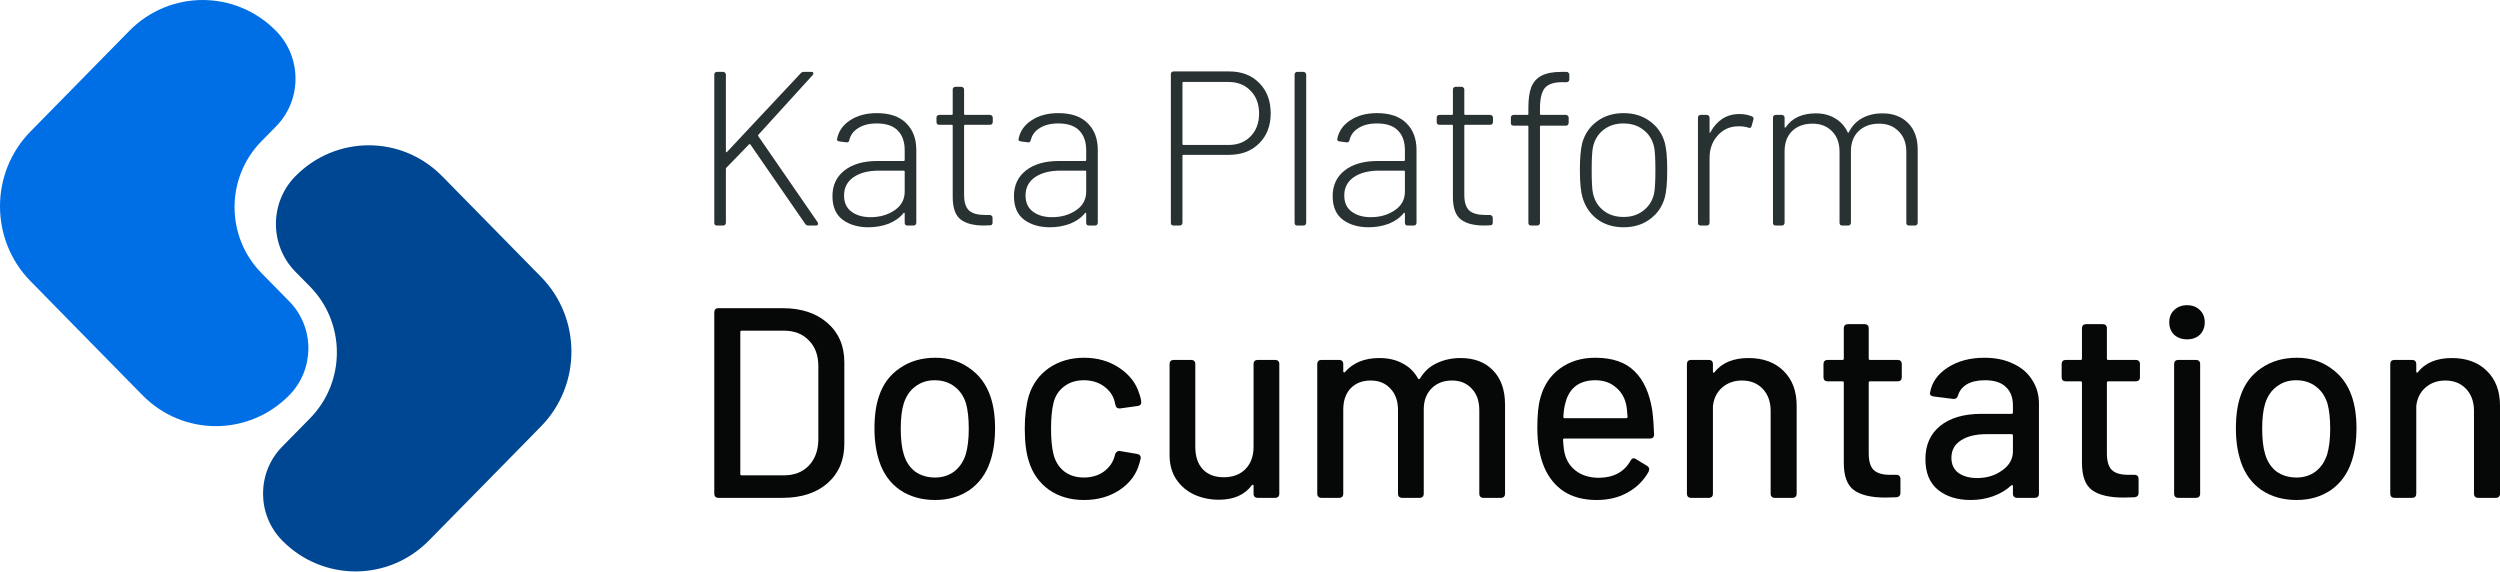
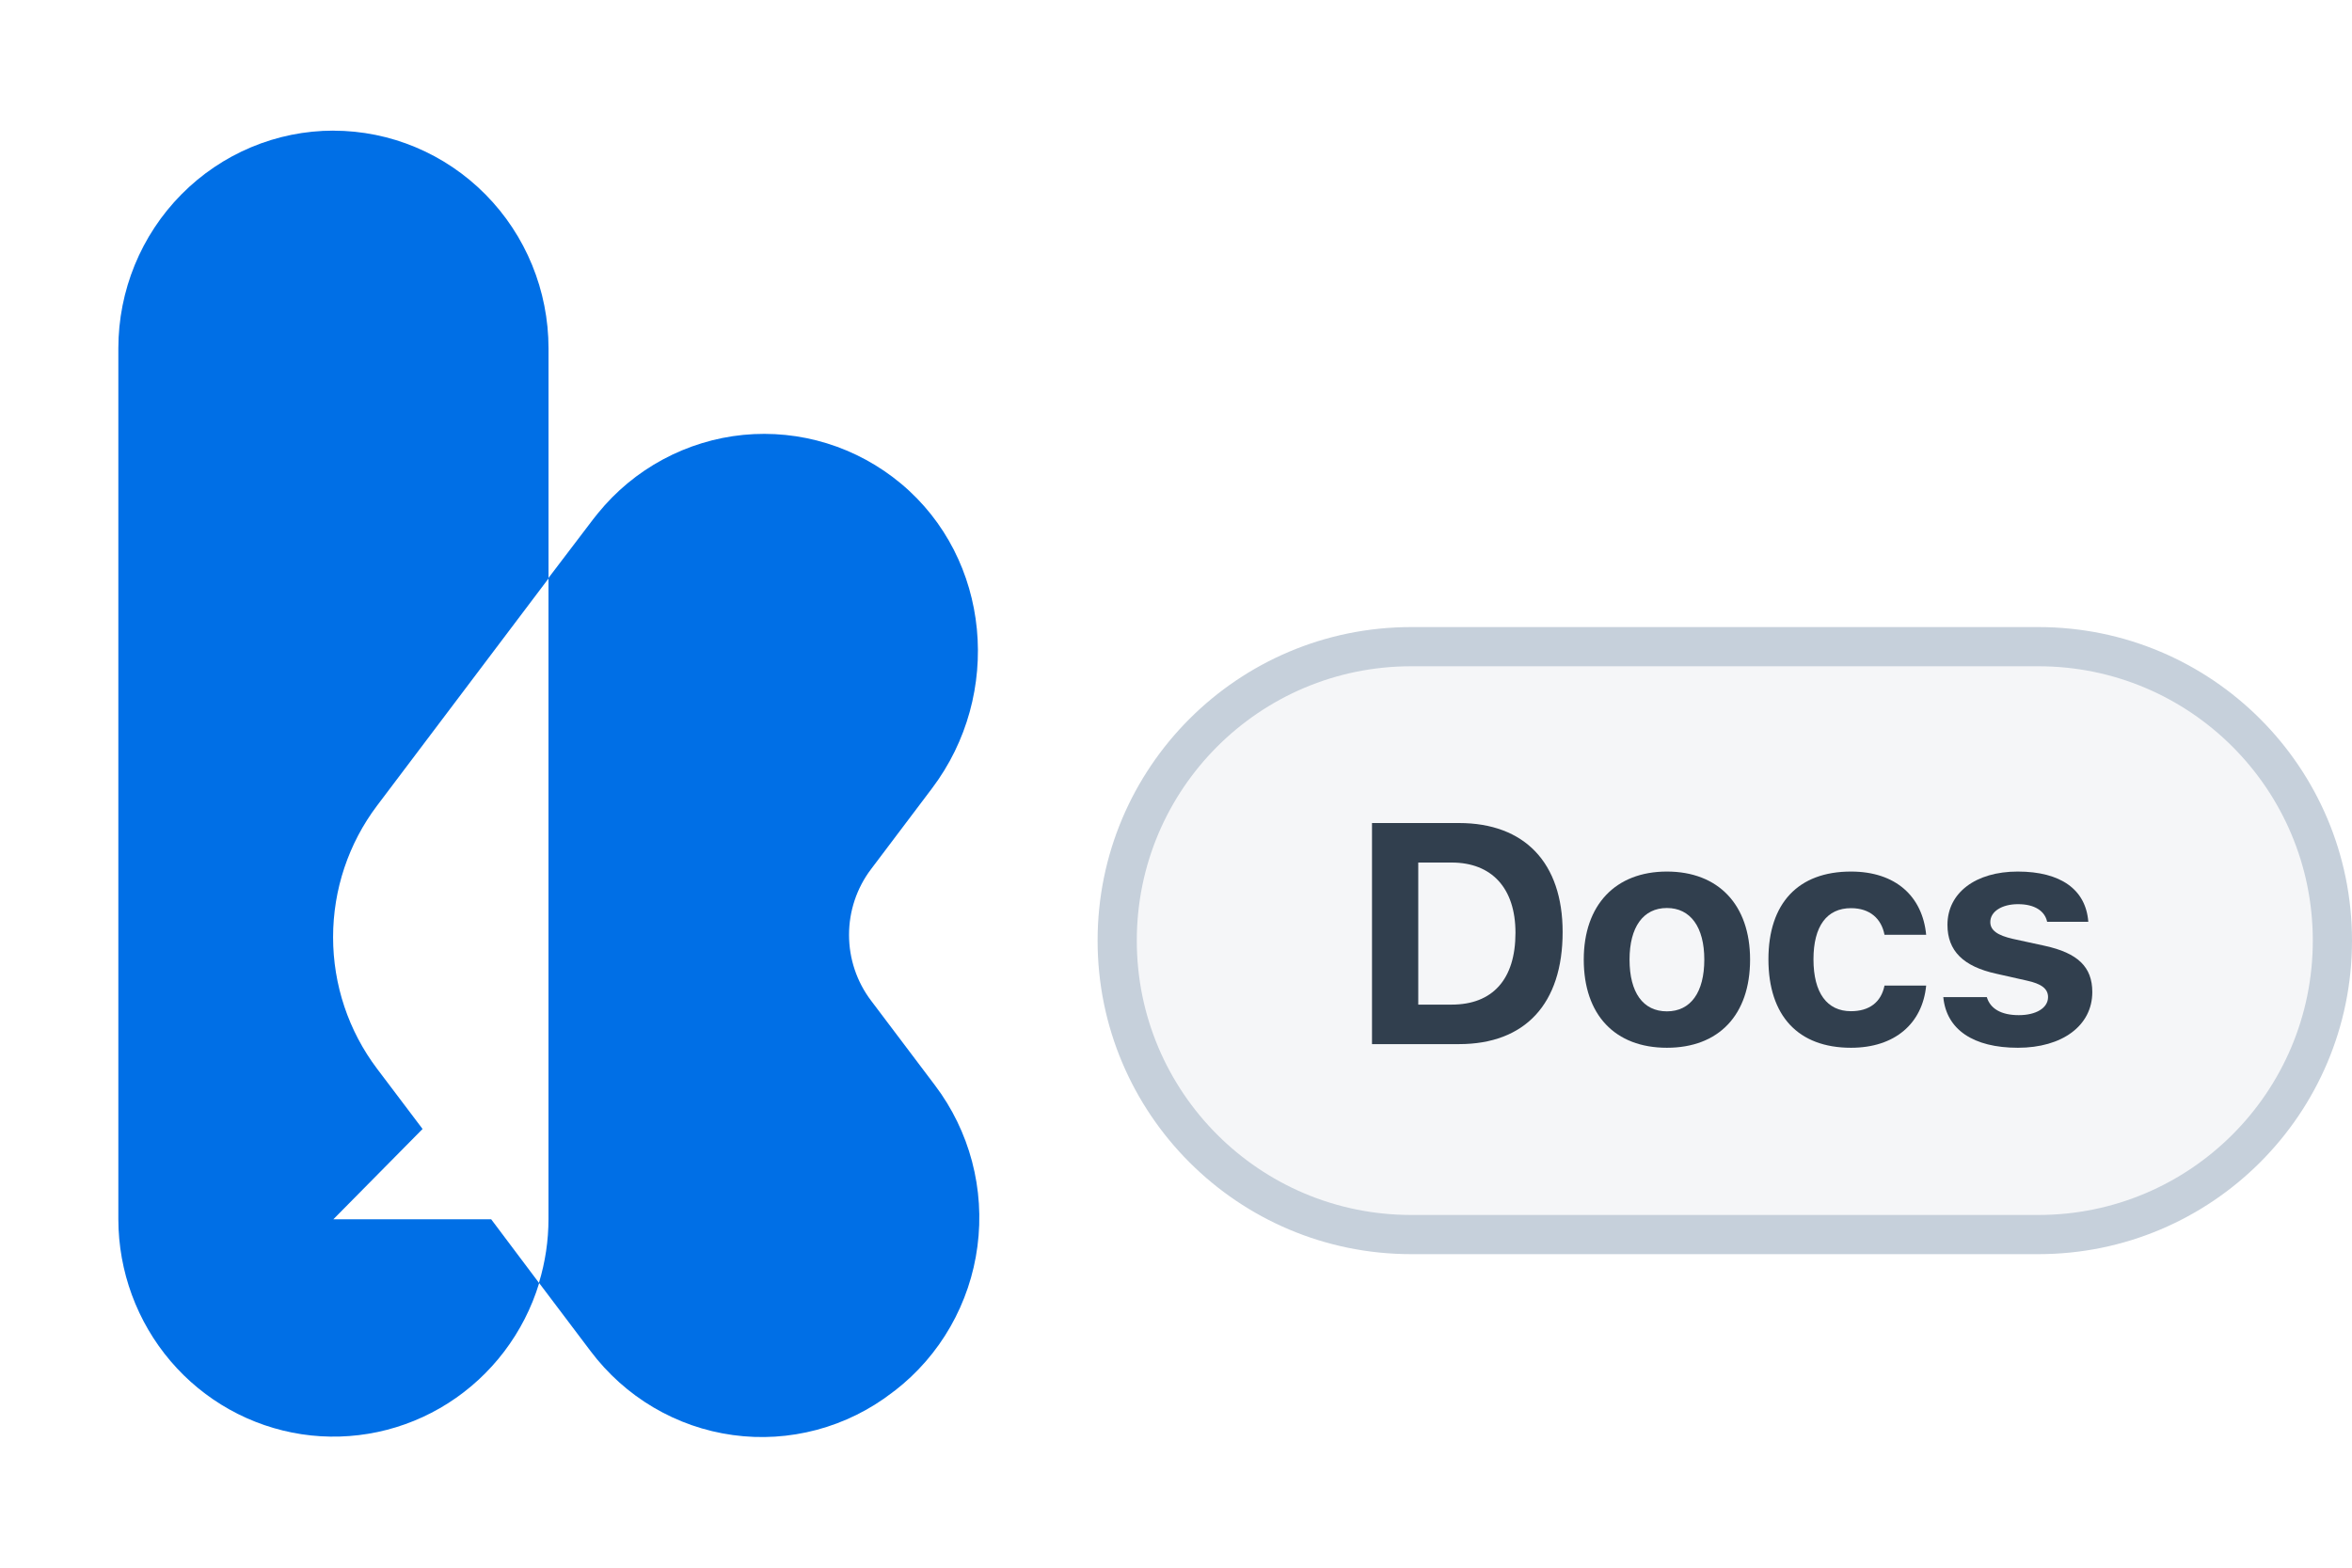
- <svg xmlns="http://www.w3.org/2000/svg" width="140" height="32" viewBox="0 0 140 32" fill="none">
-   <path d="M40.228 27.879C40.157 27.879 40.101 27.858 40.061 27.818C40.02 27.777 40 27.722 40 27.651V17.485C40 17.415 40.02 17.359 40.061 17.319C40.101 17.278 40.157 17.258 40.228 17.258H43.824C44.876 17.258 45.715 17.536 46.343 18.092C46.97 18.639 47.283 19.372 47.283 20.292V24.844C47.283 25.765 46.97 26.503 46.343 27.059C45.715 27.605 44.876 27.879 43.824 27.879H40.228ZM41.457 26.544C41.457 26.594 41.482 26.619 41.533 26.619H43.885C44.471 26.619 44.937 26.442 45.281 26.088C45.635 25.724 45.817 25.239 45.827 24.632V20.505C45.827 19.898 45.65 19.417 45.296 19.063C44.952 18.699 44.481 18.517 43.885 18.517H41.533C41.482 18.517 41.457 18.543 41.457 18.593V26.544Z" fill="#060807" />
-   <path d="M52.369 28C51.611 28 50.953 27.813 50.397 27.439C49.85 27.054 49.466 26.523 49.243 25.846C49.061 25.299 48.97 24.682 48.97 23.994C48.97 23.276 49.056 22.669 49.228 22.174C49.451 21.506 49.84 20.985 50.397 20.611C50.953 20.227 51.616 20.034 52.384 20.034C53.113 20.034 53.745 20.227 54.281 20.611C54.827 20.985 55.217 21.501 55.45 22.159C55.632 22.674 55.723 23.281 55.723 23.979C55.723 24.687 55.632 25.309 55.45 25.846C55.227 26.523 54.843 27.054 54.296 27.439C53.75 27.813 53.108 28 52.369 28ZM52.369 26.741C52.774 26.741 53.128 26.629 53.431 26.407C53.735 26.174 53.952 25.851 54.084 25.436C54.195 25.052 54.251 24.576 54.251 24.01C54.251 23.443 54.2 22.973 54.099 22.599C53.968 22.184 53.75 21.865 53.447 21.643C53.143 21.41 52.774 21.294 52.339 21.294C51.924 21.294 51.565 21.41 51.261 21.643C50.958 21.865 50.74 22.184 50.609 22.599C50.498 22.953 50.442 23.423 50.442 24.01C50.442 24.596 50.498 25.072 50.609 25.436C50.73 25.851 50.943 26.174 51.246 26.407C51.56 26.629 51.934 26.741 52.369 26.741Z" fill="#060807" />
-   <path d="M60.71 28C59.941 28 59.284 27.808 58.737 27.424C58.191 27.029 57.817 26.498 57.615 25.83C57.463 25.365 57.387 24.753 57.387 23.994C57.387 23.297 57.463 22.685 57.615 22.159C57.817 21.511 58.191 20.995 58.737 20.611C59.294 20.227 59.951 20.034 60.71 20.034C61.469 20.034 62.131 20.227 62.698 20.611C63.264 20.995 63.634 21.481 63.806 22.068C63.856 22.199 63.892 22.341 63.912 22.492V22.523C63.912 22.644 63.846 22.715 63.715 22.735L62.728 22.872H62.683C62.571 22.872 62.501 22.816 62.47 22.705L62.425 22.508C62.344 22.164 62.147 21.875 61.833 21.643C61.519 21.41 61.14 21.294 60.695 21.294C60.26 21.294 59.891 21.41 59.587 21.643C59.284 21.875 59.087 22.184 58.995 22.568C58.904 22.932 58.859 23.413 58.859 24.01C58.859 24.596 58.904 25.072 58.995 25.436C59.097 25.84 59.294 26.159 59.587 26.392C59.891 26.624 60.26 26.741 60.695 26.741C61.13 26.741 61.504 26.629 61.818 26.407C62.131 26.174 62.334 25.881 62.425 25.527L62.44 25.466V25.451C62.45 25.401 62.48 25.355 62.531 25.314C62.582 25.264 62.637 25.244 62.698 25.254L63.684 25.421C63.826 25.451 63.892 25.532 63.882 25.663C63.871 25.704 63.846 25.8 63.806 25.952C63.634 26.569 63.264 27.064 62.698 27.439C62.131 27.813 61.469 28 60.71 28Z" fill="#060807" />
-   <path d="M70.199 20.383C70.199 20.313 70.22 20.257 70.26 20.216C70.3 20.176 70.356 20.156 70.427 20.156H71.413C71.484 20.156 71.54 20.176 71.58 20.216C71.621 20.257 71.641 20.313 71.641 20.383V27.651C71.641 27.722 71.621 27.777 71.58 27.818C71.54 27.858 71.484 27.879 71.413 27.879H70.427C70.356 27.879 70.3 27.858 70.26 27.818C70.22 27.777 70.199 27.722 70.199 27.651V27.196C70.199 27.166 70.189 27.15 70.169 27.15C70.149 27.14 70.129 27.145 70.108 27.166C69.704 27.712 69.087 27.985 68.257 27.985C67.761 27.985 67.301 27.889 66.876 27.697C66.462 27.504 66.128 27.221 65.875 26.847C65.622 26.473 65.496 26.017 65.496 25.481V20.383C65.496 20.313 65.516 20.257 65.556 20.216C65.597 20.176 65.652 20.156 65.723 20.156H66.709C66.78 20.156 66.836 20.176 66.876 20.216C66.917 20.257 66.937 20.313 66.937 20.383V25.026C66.937 25.552 67.073 25.967 67.347 26.27C67.63 26.574 68.024 26.726 68.53 26.726C69.036 26.726 69.441 26.574 69.744 26.27C70.048 25.957 70.199 25.542 70.199 25.026V20.383Z" fill="#060807" />
-   <path d="M81.793 20.05C82.562 20.05 83.169 20.282 83.614 20.747C84.059 21.203 84.282 21.84 84.282 22.659V27.651C84.282 27.722 84.262 27.777 84.221 27.818C84.181 27.858 84.125 27.879 84.054 27.879H83.068C82.997 27.879 82.942 27.858 82.901 27.818C82.861 27.777 82.841 27.722 82.841 27.651V22.963C82.841 22.457 82.699 22.057 82.416 21.764C82.142 21.461 81.773 21.309 81.308 21.309C80.843 21.309 80.463 21.456 80.17 21.749C79.877 22.042 79.73 22.437 79.73 22.932V27.651C79.73 27.722 79.71 27.777 79.669 27.818C79.629 27.858 79.573 27.879 79.502 27.879H78.516C78.445 27.879 78.389 27.858 78.349 27.818C78.309 27.777 78.288 27.722 78.288 27.651V22.963C78.288 22.457 78.147 22.057 77.864 21.764C77.59 21.461 77.221 21.309 76.756 21.309C76.29 21.309 75.916 21.456 75.633 21.749C75.36 22.042 75.223 22.437 75.223 22.932V27.651C75.223 27.722 75.203 27.777 75.162 27.818C75.122 27.858 75.066 27.879 74.996 27.879H73.994C73.923 27.879 73.868 27.858 73.827 27.818C73.787 27.777 73.766 27.722 73.766 27.651V20.383C73.766 20.313 73.787 20.257 73.827 20.216C73.868 20.176 73.923 20.156 73.994 20.156H74.996C75.066 20.156 75.122 20.176 75.162 20.216C75.203 20.257 75.223 20.313 75.223 20.383V20.793C75.223 20.823 75.233 20.844 75.254 20.854C75.274 20.864 75.294 20.859 75.314 20.839C75.769 20.313 76.412 20.05 77.241 20.05C77.747 20.05 78.182 20.151 78.546 20.353C78.921 20.545 79.209 20.828 79.411 21.203C79.442 21.243 79.477 21.243 79.517 21.203C79.75 20.808 80.064 20.52 80.458 20.338C80.863 20.146 81.308 20.05 81.793 20.05Z" fill="#060807" />
-   <path d="M89.55 26.756C90.369 26.746 90.956 26.427 91.31 25.8C91.361 25.709 91.416 25.663 91.477 25.663C91.528 25.663 91.573 25.679 91.614 25.709L92.236 26.088C92.317 26.139 92.357 26.205 92.357 26.285L92.327 26.407C92.054 26.902 91.664 27.292 91.158 27.575C90.663 27.858 90.081 28 89.413 28C88.695 28 88.088 27.843 87.593 27.53C87.097 27.206 86.723 26.746 86.47 26.149C86.217 25.532 86.09 24.809 86.09 23.979C86.09 23.241 86.146 22.68 86.257 22.295C86.439 21.597 86.803 21.046 87.35 20.641C87.896 20.237 88.559 20.034 89.338 20.034C90.299 20.034 91.032 20.287 91.538 20.793C92.044 21.289 92.372 22.012 92.524 22.963C92.575 23.337 92.61 23.792 92.63 24.328C92.63 24.48 92.554 24.556 92.403 24.556H87.608C87.557 24.556 87.532 24.581 87.532 24.632C87.552 25.016 87.588 25.289 87.638 25.451C87.749 25.856 87.972 26.174 88.306 26.407C88.64 26.64 89.054 26.756 89.55 26.756ZM89.338 21.294C88.892 21.294 88.528 21.4 88.245 21.612C87.972 21.825 87.785 22.118 87.684 22.492C87.613 22.715 87.567 22.998 87.547 23.342C87.547 23.393 87.572 23.418 87.623 23.418H91.067C91.118 23.418 91.143 23.393 91.143 23.342C91.123 23.008 91.093 22.76 91.052 22.599C90.951 22.204 90.749 21.89 90.445 21.658C90.152 21.415 89.783 21.294 89.338 21.294Z" fill="#060807" />
-   <path d="M97.912 20.05C98.742 20.05 99.399 20.292 99.885 20.778C100.37 21.253 100.613 21.901 100.613 22.72V27.651C100.613 27.722 100.593 27.777 100.552 27.818C100.512 27.858 100.456 27.879 100.385 27.879H99.384C99.313 27.879 99.257 27.858 99.217 27.818C99.177 27.777 99.156 27.722 99.156 27.651V23.008C99.156 22.503 99.01 22.093 98.716 21.779C98.423 21.466 98.034 21.309 97.548 21.309C97.113 21.309 96.744 21.44 96.44 21.703C96.147 21.956 95.975 22.3 95.924 22.735V27.651C95.924 27.722 95.904 27.777 95.864 27.818C95.823 27.858 95.767 27.879 95.697 27.879H94.695C94.624 27.879 94.569 27.858 94.528 27.818C94.488 27.777 94.468 27.722 94.468 27.651V20.383C94.468 20.313 94.488 20.257 94.528 20.216C94.569 20.176 94.624 20.156 94.695 20.156H95.697C95.767 20.156 95.823 20.176 95.864 20.216C95.904 20.257 95.924 20.313 95.924 20.383V20.808C95.924 20.839 95.934 20.859 95.955 20.869C95.975 20.879 95.99 20.874 96 20.854C96.425 20.318 97.062 20.05 97.912 20.05Z" fill="#060807" />
-   <path d="M106.5 21.127C106.5 21.198 106.48 21.253 106.44 21.294C106.399 21.334 106.344 21.354 106.273 21.354H104.725C104.674 21.354 104.649 21.38 104.649 21.43V25.39C104.649 25.825 104.74 26.134 104.922 26.316C105.115 26.498 105.418 26.589 105.833 26.589H106.197C106.268 26.589 106.323 26.609 106.364 26.65C106.404 26.69 106.425 26.746 106.425 26.817V27.605C106.425 27.747 106.349 27.828 106.197 27.848L105.575 27.863C104.796 27.863 104.214 27.727 103.83 27.454C103.445 27.181 103.253 26.67 103.253 25.921V21.43C103.253 21.38 103.228 21.354 103.177 21.354H102.343C102.272 21.354 102.216 21.334 102.176 21.294C102.135 21.253 102.115 21.198 102.115 21.127V20.383C102.115 20.313 102.135 20.257 102.176 20.216C102.216 20.176 102.272 20.156 102.343 20.156H103.177C103.228 20.156 103.253 20.131 103.253 20.08V18.381C103.253 18.31 103.273 18.254 103.314 18.214C103.354 18.173 103.41 18.153 103.481 18.153H104.422C104.492 18.153 104.548 18.173 104.589 18.214C104.629 18.254 104.649 18.31 104.649 18.381V20.08C104.649 20.131 104.674 20.156 104.725 20.156H106.273C106.344 20.156 106.399 20.176 106.44 20.216C106.48 20.257 106.5 20.313 106.5 20.383V21.127Z" fill="#060807" />
-   <path d="M111.131 20.034C111.748 20.034 112.284 20.146 112.739 20.368C113.204 20.581 113.558 20.884 113.801 21.279C114.054 21.663 114.181 22.103 114.181 22.599V27.651C114.181 27.722 114.16 27.777 114.12 27.818C114.079 27.858 114.024 27.879 113.953 27.879H112.951C112.881 27.879 112.825 27.858 112.785 27.818C112.744 27.777 112.724 27.722 112.724 27.651V27.226C112.724 27.196 112.714 27.176 112.694 27.166C112.673 27.155 112.653 27.16 112.633 27.181C112.35 27.444 112.011 27.646 111.616 27.788C111.232 27.929 110.812 28 110.357 28C109.618 28 109.011 27.813 108.536 27.439C108.06 27.054 107.823 26.478 107.823 25.709C107.823 24.92 108.096 24.303 108.642 23.858C109.198 23.403 109.972 23.175 110.964 23.175H112.648C112.699 23.175 112.724 23.15 112.724 23.099V22.705C112.724 22.26 112.592 21.916 112.329 21.673C112.076 21.42 111.687 21.294 111.161 21.294C110.746 21.294 110.407 21.37 110.144 21.521C109.891 21.673 109.724 21.886 109.644 22.159C109.603 22.29 109.517 22.351 109.386 22.341L108.293 22.204C108.222 22.194 108.167 22.174 108.126 22.143C108.086 22.103 108.071 22.057 108.081 22.007C108.172 21.43 108.495 20.96 109.052 20.596C109.618 20.222 110.311 20.034 111.131 20.034ZM110.721 26.771C111.257 26.771 111.722 26.629 112.117 26.346C112.522 26.063 112.724 25.704 112.724 25.269V24.389C112.724 24.338 112.699 24.313 112.648 24.313H111.237C110.64 24.313 110.165 24.429 109.81 24.662C109.456 24.895 109.279 25.218 109.279 25.633C109.279 26.007 109.411 26.291 109.674 26.483C109.947 26.675 110.296 26.771 110.721 26.771Z" fill="#060807" />
-   <path d="M119.837 21.127C119.837 21.198 119.817 21.253 119.776 21.294C119.736 21.334 119.68 21.354 119.609 21.354H118.062C118.011 21.354 117.986 21.38 117.986 21.43V25.39C117.986 25.825 118.077 26.134 118.259 26.316C118.451 26.498 118.754 26.589 119.169 26.589H119.533C119.604 26.589 119.66 26.609 119.7 26.65C119.741 26.69 119.761 26.746 119.761 26.817V27.605C119.761 27.747 119.685 27.828 119.533 27.848L118.911 27.863C118.132 27.863 117.551 27.727 117.166 27.454C116.782 27.181 116.59 26.67 116.59 25.921V21.43C116.59 21.38 116.564 21.354 116.514 21.354H115.679C115.608 21.354 115.553 21.334 115.512 21.294C115.472 21.253 115.452 21.198 115.452 21.127V20.383C115.452 20.313 115.472 20.257 115.512 20.216C115.553 20.176 115.608 20.156 115.679 20.156H116.514C116.564 20.156 116.59 20.131 116.59 20.08V18.381C116.59 18.31 116.61 18.254 116.65 18.214C116.691 18.173 116.746 18.153 116.817 18.153H117.758C117.829 18.153 117.884 18.173 117.925 18.214C117.965 18.254 117.986 18.31 117.986 18.381V20.08C117.986 20.131 118.011 20.156 118.062 20.156H119.609C119.68 20.156 119.736 20.176 119.776 20.216C119.817 20.257 119.837 20.313 119.837 20.383V21.127Z" fill="#060807" />
-   <path d="M122.479 19.003C122.186 19.003 121.943 18.917 121.751 18.745C121.569 18.563 121.478 18.33 121.478 18.047C121.478 17.764 121.569 17.536 121.751 17.364C121.943 17.182 122.186 17.091 122.479 17.091C122.773 17.091 123.01 17.182 123.192 17.364C123.375 17.536 123.466 17.764 123.466 18.047C123.466 18.33 123.375 18.563 123.192 18.745C123.01 18.917 122.773 19.003 122.479 19.003ZM121.979 27.879C121.908 27.879 121.852 27.858 121.812 27.818C121.771 27.777 121.751 27.722 121.751 27.651V20.383C121.751 20.313 121.771 20.257 121.812 20.216C121.852 20.176 121.908 20.156 121.979 20.156H122.98C123.051 20.156 123.106 20.176 123.147 20.216C123.187 20.257 123.208 20.313 123.208 20.383V27.651C123.208 27.722 123.187 27.777 123.147 27.818C123.106 27.858 123.051 27.879 122.98 27.879H121.979Z" fill="#060807" />
-   <path d="M128.609 28C127.85 28 127.193 27.813 126.637 27.439C126.09 27.054 125.706 26.523 125.483 25.846C125.301 25.299 125.21 24.682 125.21 23.994C125.21 23.276 125.296 22.669 125.468 22.174C125.691 21.506 126.08 20.985 126.637 20.611C127.193 20.227 127.856 20.034 128.624 20.034C129.353 20.034 129.985 20.227 130.521 20.611C131.067 20.985 131.457 21.501 131.689 22.159C131.872 22.674 131.963 23.281 131.963 23.979C131.963 24.687 131.872 25.309 131.689 25.846C131.467 26.523 131.082 27.054 130.536 27.439C129.99 27.813 129.348 28 128.609 28ZM128.609 26.741C129.014 26.741 129.368 26.629 129.671 26.407C129.975 26.174 130.192 25.851 130.324 25.436C130.435 25.052 130.491 24.576 130.491 24.01C130.491 23.443 130.44 22.973 130.339 22.599C130.207 22.184 129.99 21.865 129.686 21.643C129.383 21.41 129.014 21.294 128.579 21.294C128.164 21.294 127.805 21.41 127.501 21.643C127.198 21.865 126.98 22.184 126.849 22.599C126.738 22.953 126.682 23.423 126.682 24.01C126.682 24.596 126.738 25.072 126.849 25.436C126.97 25.851 127.183 26.174 127.486 26.407C127.8 26.629 128.174 26.741 128.609 26.741Z" fill="#060807" />
-   <path d="M137.299 20.05C138.129 20.05 138.786 20.292 139.272 20.778C139.757 21.253 140 21.901 140 22.72V27.651C140 27.722 139.98 27.777 139.939 27.818C139.899 27.858 139.843 27.879 139.772 27.879H138.771C138.7 27.879 138.644 27.858 138.604 27.818C138.564 27.777 138.543 27.722 138.543 27.651V23.008C138.543 22.503 138.397 22.093 138.103 21.779C137.81 21.466 137.42 21.309 136.935 21.309C136.5 21.309 136.131 21.44 135.827 21.703C135.534 21.956 135.362 22.3 135.311 22.735V27.651C135.311 27.722 135.291 27.777 135.251 27.818C135.21 27.858 135.154 27.879 135.084 27.879H134.082C134.011 27.879 133.956 27.858 133.915 27.818C133.875 27.777 133.855 27.722 133.855 27.651V20.383C133.855 20.313 133.875 20.257 133.915 20.216C133.956 20.176 134.011 20.156 134.082 20.156H135.084C135.154 20.156 135.21 20.176 135.251 20.216C135.291 20.257 135.311 20.313 135.311 20.383V20.808C135.311 20.839 135.321 20.859 135.342 20.869C135.362 20.879 135.377 20.874 135.387 20.854C135.812 20.318 136.449 20.05 137.299 20.05Z" fill="#060807" />
-   <path d="M40.147 12.629C40.106 12.629 40.069 12.617 40.037 12.592C40.012 12.559 40 12.522 40 12.481V4.172C40 4.131 40.012 4.098 40.037 4.074C40.069 4.041 40.106 4.025 40.147 4.025H40.503C40.544 4.025 40.576 4.041 40.601 4.074C40.633 4.098 40.65 4.131 40.65 4.172V8.487C40.65 8.503 40.658 8.515 40.674 8.523C40.691 8.532 40.703 8.528 40.711 8.511L44.843 4.098C44.884 4.049 44.945 4.025 45.027 4.025H45.419C45.509 4.025 45.554 4.053 45.554 4.111C45.554 4.127 45.538 4.16 45.505 4.209L42.464 7.552C42.448 7.569 42.448 7.593 42.464 7.626L45.787 12.445C45.803 12.469 45.811 12.498 45.811 12.531C45.811 12.596 45.77 12.629 45.689 12.629H45.26C45.186 12.629 45.129 12.596 45.088 12.531L42.023 8.093C42.015 8.077 42.002 8.069 41.986 8.069C41.97 8.069 41.958 8.073 41.949 8.081L40.674 9.396C40.658 9.413 40.65 9.433 40.65 9.458V12.481C40.65 12.522 40.633 12.559 40.601 12.592C40.576 12.617 40.544 12.629 40.503 12.629H40.147Z" fill="#293232" />
-   <path d="M49.106 6.335C49.825 6.335 50.373 6.524 50.749 6.901C51.125 7.27 51.313 7.77 51.313 8.401V12.481C51.313 12.522 51.297 12.559 51.264 12.592C51.239 12.617 51.207 12.629 51.166 12.629H50.81C50.77 12.629 50.733 12.617 50.7 12.592C50.676 12.559 50.663 12.522 50.663 12.481V11.953C50.663 11.937 50.655 11.924 50.639 11.916C50.631 11.908 50.618 11.912 50.602 11.928C50.389 12.191 50.108 12.391 49.756 12.531C49.405 12.662 49.029 12.727 48.628 12.727C48.056 12.727 47.578 12.588 47.194 12.309C46.809 12.023 46.617 11.58 46.617 10.982C46.617 10.375 46.842 9.896 47.292 9.544C47.741 9.191 48.358 9.015 49.143 9.015H50.614C50.647 9.015 50.663 8.999 50.663 8.966V8.413C50.663 7.946 50.537 7.581 50.283 7.319C50.03 7.048 49.633 6.913 49.094 6.913C48.677 6.913 48.334 6.999 48.064 7.171C47.794 7.335 47.627 7.561 47.562 7.847C47.537 7.946 47.48 7.987 47.39 7.97L47.01 7.921C46.904 7.905 46.859 7.86 46.875 7.786C46.957 7.352 47.198 7.003 47.598 6.741C47.999 6.471 48.501 6.335 49.106 6.335ZM48.751 12.162C49.266 12.162 49.711 12.035 50.087 11.781C50.471 11.527 50.663 11.174 50.663 10.724V9.605C50.663 9.572 50.647 9.556 50.614 9.556H49.217C48.628 9.556 48.154 9.679 47.794 9.925C47.443 10.171 47.267 10.511 47.267 10.945C47.267 11.347 47.406 11.65 47.684 11.854C47.962 12.059 48.318 12.162 48.751 12.162Z" fill="#293232" />
-   <path d="M55.595 6.839C55.595 6.88 55.579 6.917 55.546 6.95C55.522 6.975 55.489 6.987 55.448 6.987H54.038C54.005 6.987 53.989 7.003 53.989 7.036V10.908C53.989 11.326 54.083 11.621 54.271 11.793C54.459 11.957 54.761 12.039 55.178 12.039H55.436C55.477 12.039 55.509 12.055 55.534 12.088C55.566 12.113 55.583 12.146 55.583 12.186V12.469C55.583 12.568 55.534 12.617 55.436 12.617L55.093 12.629C54.529 12.629 54.099 12.518 53.805 12.297C53.511 12.076 53.36 11.67 53.352 11.08V7.036C53.352 7.003 53.335 6.987 53.303 6.987H52.591C52.55 6.987 52.514 6.975 52.481 6.95C52.456 6.917 52.444 6.88 52.444 6.839V6.581C52.444 6.54 52.456 6.508 52.481 6.483C52.514 6.45 52.55 6.434 52.591 6.434H53.303C53.335 6.434 53.352 6.417 53.352 6.385V5.008C53.352 4.967 53.364 4.934 53.388 4.91C53.421 4.877 53.458 4.86 53.499 4.86H53.842C53.883 4.86 53.916 4.877 53.94 4.91C53.973 4.934 53.989 4.967 53.989 5.008V6.385C53.989 6.417 54.005 6.434 54.038 6.434H55.448C55.489 6.434 55.522 6.45 55.546 6.483C55.579 6.508 55.595 6.54 55.595 6.581V6.839Z" fill="#293232" />
-   <path d="M59.27 6.335C59.989 6.335 60.536 6.524 60.912 6.901C61.288 7.27 61.476 7.77 61.476 8.401V12.481C61.476 12.522 61.46 12.559 61.427 12.592C61.403 12.617 61.37 12.629 61.329 12.629H60.974C60.933 12.629 60.896 12.617 60.863 12.592C60.839 12.559 60.827 12.522 60.827 12.481V11.953C60.827 11.937 60.819 11.924 60.802 11.916C60.794 11.908 60.782 11.912 60.765 11.928C60.553 12.191 60.271 12.391 59.919 12.531C59.568 12.662 59.192 12.727 58.791 12.727C58.219 12.727 57.741 12.588 57.357 12.309C56.973 12.023 56.781 11.58 56.781 10.982C56.781 10.375 57.005 9.896 57.455 9.544C57.905 9.191 58.522 9.015 59.306 9.015H60.778C60.81 9.015 60.827 8.999 60.827 8.966V8.413C60.827 7.946 60.7 7.581 60.447 7.319C60.193 7.048 59.797 6.913 59.257 6.913C58.84 6.913 58.497 6.999 58.227 7.171C57.958 7.335 57.79 7.561 57.725 7.847C57.7 7.946 57.643 7.987 57.553 7.97L57.173 7.921C57.067 7.905 57.022 7.86 57.038 7.786C57.12 7.352 57.361 7.003 57.762 6.741C58.162 6.471 58.665 6.335 59.27 6.335ZM58.914 12.162C59.429 12.162 59.874 12.035 60.25 11.781C60.635 11.527 60.827 11.174 60.827 10.724V9.605C60.827 9.572 60.81 9.556 60.778 9.556H59.38C58.791 9.556 58.317 9.679 57.958 9.925C57.606 10.171 57.431 10.511 57.431 10.945C57.431 11.347 57.569 11.65 57.847 11.854C58.125 12.059 58.481 12.162 58.914 12.162Z" fill="#293232" />
-   <path d="M68.841 4C69.536 4 70.096 4.217 70.521 4.651C70.946 5.078 71.159 5.643 71.159 6.348C71.159 7.044 70.942 7.606 70.509 8.032C70.084 8.458 69.52 8.671 68.817 8.671H66.267C66.234 8.671 66.218 8.687 66.218 8.72V12.481C66.218 12.522 66.201 12.559 66.169 12.592C66.144 12.617 66.111 12.629 66.07 12.629H65.715C65.674 12.629 65.637 12.617 65.605 12.592C65.58 12.559 65.568 12.522 65.568 12.481V4.147C65.568 4.107 65.58 4.074 65.605 4.049C65.637 4.016 65.674 4 65.715 4H68.841ZM68.792 8.118C69.307 8.118 69.72 7.958 70.031 7.638C70.349 7.311 70.509 6.885 70.509 6.36C70.509 5.827 70.349 5.401 70.031 5.082C69.72 4.754 69.307 4.59 68.792 4.59H66.267C66.234 4.59 66.218 4.606 66.218 4.639V8.069C66.218 8.101 66.234 8.118 66.267 8.118H68.792Z" fill="#293232" />
-   <path d="M72.644 12.629C72.603 12.629 72.567 12.617 72.534 12.592C72.509 12.559 72.497 12.522 72.497 12.481V4.172C72.497 4.131 72.509 4.098 72.534 4.074C72.567 4.041 72.603 4.025 72.644 4.025H73C73.041 4.025 73.073 4.041 73.098 4.074C73.13 4.098 73.147 4.131 73.147 4.172V12.481C73.147 12.522 73.13 12.559 73.098 12.592C73.073 12.617 73.041 12.629 73 12.629H72.644Z" fill="#293232" />
-   <path d="M77.118 6.335C77.837 6.335 78.385 6.524 78.761 6.901C79.137 7.27 79.325 7.77 79.325 8.401V12.481C79.325 12.522 79.308 12.559 79.276 12.592C79.251 12.617 79.218 12.629 79.177 12.629H78.822C78.781 12.629 78.744 12.617 78.712 12.592C78.687 12.559 78.675 12.522 78.675 12.481V11.953C78.675 11.937 78.667 11.924 78.65 11.916C78.642 11.908 78.63 11.912 78.614 11.928C78.401 12.191 78.119 12.391 77.768 12.531C77.416 12.662 77.04 12.727 76.64 12.727C76.067 12.727 75.589 12.588 75.205 12.309C74.821 12.023 74.629 11.58 74.629 10.982C74.629 10.375 74.854 9.896 75.303 9.544C75.753 9.191 76.37 9.015 77.155 9.015H78.626C78.659 9.015 78.675 8.999 78.675 8.966V8.413C78.675 7.946 78.548 7.581 78.295 7.319C78.041 7.048 77.645 6.913 77.106 6.913C76.689 6.913 76.345 6.999 76.076 7.171C75.806 7.335 75.638 7.561 75.573 7.847C75.549 7.946 75.491 7.987 75.401 7.97L75.021 7.921C74.915 7.905 74.87 7.86 74.886 7.786C74.968 7.352 75.209 7.003 75.61 6.741C76.01 6.471 76.513 6.335 77.118 6.335ZM76.762 12.162C77.277 12.162 77.723 12.035 78.099 11.781C78.483 11.527 78.675 11.174 78.675 10.724V9.605C78.675 9.572 78.659 9.556 78.626 9.556H77.228C76.64 9.556 76.166 9.679 75.806 9.925C75.454 10.171 75.279 10.511 75.279 10.945C75.279 11.347 75.418 11.65 75.696 11.854C75.974 12.059 76.329 12.162 76.762 12.162Z" fill="#293232" />
-   <path d="M83.607 6.839C83.607 6.88 83.59 6.917 83.558 6.95C83.533 6.975 83.5 6.987 83.46 6.987H82.05C82.017 6.987 82.001 7.003 82.001 7.036V10.908C82.001 11.326 82.095 11.621 82.283 11.793C82.471 11.957 82.773 12.039 83.19 12.039H83.447C83.488 12.039 83.521 12.055 83.545 12.088C83.578 12.113 83.594 12.146 83.594 12.186V12.469C83.594 12.568 83.545 12.617 83.447 12.617L83.104 12.629C82.54 12.629 82.111 12.518 81.817 12.297C81.522 12.076 81.371 11.67 81.363 11.08V7.036C81.363 7.003 81.347 6.987 81.314 6.987H80.603C80.562 6.987 80.525 6.975 80.493 6.95C80.468 6.917 80.456 6.88 80.456 6.839V6.581C80.456 6.54 80.468 6.508 80.493 6.483C80.525 6.45 80.562 6.434 80.603 6.434H81.314C81.347 6.434 81.363 6.417 81.363 6.385V5.008C81.363 4.967 81.375 4.934 81.4 4.91C81.433 4.877 81.469 4.86 81.51 4.86H81.853C81.894 4.86 81.927 4.877 81.952 4.91C81.984 4.934 82.001 4.967 82.001 5.008V6.385C82.001 6.417 82.017 6.434 82.05 6.434H83.46C83.5 6.434 83.533 6.45 83.558 6.483C83.59 6.508 83.607 6.54 83.607 6.581V6.839Z" fill="#293232" />
-   <path d="M87.49 4.602C87.007 4.602 86.676 4.717 86.496 4.946C86.325 5.176 86.239 5.549 86.239 6.065V6.385C86.239 6.417 86.255 6.434 86.288 6.434H87.698C87.739 6.434 87.772 6.45 87.796 6.483C87.829 6.508 87.845 6.54 87.845 6.581V6.889C87.845 6.93 87.829 6.966 87.796 6.999C87.772 7.024 87.739 7.036 87.698 7.036H86.288C86.255 7.036 86.239 7.053 86.239 7.085V12.481C86.239 12.522 86.223 12.559 86.19 12.592C86.165 12.617 86.133 12.629 86.092 12.629H85.736C85.695 12.629 85.659 12.617 85.626 12.592C85.602 12.559 85.589 12.522 85.589 12.481V7.085C85.589 7.053 85.573 7.036 85.54 7.036H84.755C84.715 7.036 84.678 7.024 84.645 6.999C84.621 6.966 84.608 6.93 84.608 6.889V6.581C84.608 6.54 84.621 6.508 84.645 6.483C84.678 6.45 84.715 6.434 84.755 6.434H85.54C85.573 6.434 85.589 6.417 85.589 6.385V6.04C85.589 5.557 85.642 5.172 85.749 4.885C85.863 4.598 86.051 4.385 86.313 4.246C86.582 4.098 86.958 4.025 87.441 4.025H87.735C87.776 4.025 87.808 4.041 87.833 4.074C87.865 4.098 87.882 4.131 87.882 4.172V4.455C87.882 4.496 87.865 4.533 87.833 4.565C87.808 4.59 87.776 4.602 87.735 4.602H87.49Z" fill="#293232" />
-   <path d="M90.925 12.727C90.344 12.727 89.85 12.576 89.441 12.273C89.041 11.969 88.767 11.564 88.62 11.056C88.522 10.728 88.473 10.216 88.473 9.519C88.473 8.864 88.518 8.355 88.608 7.995C88.755 7.487 89.032 7.085 89.441 6.79C89.85 6.487 90.344 6.335 90.925 6.335C91.497 6.335 91.987 6.487 92.396 6.79C92.813 7.093 93.091 7.495 93.23 7.995C93.32 8.323 93.364 8.831 93.364 9.519C93.364 10.216 93.32 10.728 93.23 11.056C93.091 11.564 92.813 11.969 92.396 12.273C91.987 12.576 91.497 12.727 90.925 12.727ZM90.925 12.15C91.358 12.15 91.726 12.031 92.028 11.793C92.339 11.555 92.539 11.236 92.629 10.834C92.678 10.605 92.702 10.171 92.702 9.531C92.702 8.876 92.678 8.441 92.629 8.228C92.539 7.827 92.339 7.507 92.028 7.27C91.726 7.032 91.354 6.913 90.912 6.913C90.471 6.913 90.099 7.032 89.797 7.27C89.494 7.507 89.298 7.827 89.208 8.228C89.159 8.441 89.135 8.876 89.135 9.531C89.135 10.187 89.159 10.621 89.208 10.834C89.298 11.236 89.494 11.555 89.797 11.793C90.099 12.031 90.475 12.15 90.925 12.15Z" fill="#293232" />
-   <path d="M97.415 6.385C97.668 6.385 97.901 6.43 98.114 6.52C98.188 6.553 98.212 6.614 98.188 6.704L98.089 7.061C98.065 7.159 98.004 7.188 97.906 7.147C97.726 7.089 97.53 7.065 97.317 7.073C96.859 7.081 96.479 7.257 96.177 7.602C95.883 7.938 95.736 8.351 95.736 8.843V12.481C95.736 12.522 95.719 12.559 95.686 12.592C95.662 12.617 95.629 12.629 95.588 12.629H95.233C95.192 12.629 95.155 12.617 95.123 12.592C95.098 12.559 95.086 12.522 95.086 12.481V6.581C95.086 6.54 95.098 6.508 95.123 6.483C95.155 6.45 95.192 6.434 95.233 6.434H95.588C95.629 6.434 95.662 6.45 95.686 6.483C95.719 6.508 95.736 6.54 95.736 6.581V7.393C95.736 7.417 95.74 7.434 95.748 7.442C95.764 7.442 95.776 7.429 95.784 7.405C95.956 7.085 96.177 6.835 96.447 6.655C96.725 6.475 97.047 6.385 97.415 6.385Z" fill="#293232" />
-   <path d="M105.417 6.348C106.014 6.348 106.492 6.528 106.852 6.889C107.211 7.249 107.391 7.745 107.391 8.376V12.481C107.391 12.522 107.375 12.559 107.342 12.592C107.318 12.617 107.285 12.629 107.244 12.629H106.901C106.86 12.629 106.823 12.617 106.791 12.592C106.766 12.559 106.754 12.522 106.754 12.481V8.499C106.754 8.015 106.611 7.634 106.325 7.356C106.047 7.069 105.683 6.925 105.234 6.925C104.759 6.925 104.375 7.065 104.081 7.343C103.795 7.622 103.652 7.999 103.652 8.474V12.481C103.652 12.522 103.636 12.559 103.603 12.592C103.578 12.617 103.546 12.629 103.505 12.629H103.162C103.121 12.629 103.084 12.617 103.051 12.592C103.027 12.559 103.014 12.522 103.014 12.481V8.499C103.014 8.015 102.875 7.634 102.598 7.356C102.32 7.069 101.956 6.925 101.506 6.925C101.024 6.925 100.64 7.065 100.354 7.343C100.076 7.622 99.937 7.999 99.937 8.474V12.481C99.937 12.522 99.921 12.559 99.888 12.592C99.864 12.617 99.831 12.629 99.79 12.629H99.434C99.394 12.629 99.357 12.617 99.324 12.592C99.3 12.559 99.287 12.522 99.287 12.481V6.581C99.287 6.54 99.3 6.508 99.324 6.483C99.357 6.45 99.394 6.434 99.434 6.434H99.79C99.831 6.434 99.864 6.45 99.888 6.483C99.921 6.508 99.937 6.54 99.937 6.581V7.11C99.937 7.126 99.945 7.139 99.962 7.147C99.978 7.155 99.99 7.151 99.998 7.134C100.17 6.872 100.399 6.676 100.685 6.544C100.979 6.413 101.31 6.348 101.678 6.348C102.103 6.348 102.467 6.442 102.769 6.63C103.08 6.811 103.313 7.069 103.468 7.405C103.484 7.438 103.505 7.442 103.529 7.417C103.701 7.065 103.95 6.798 104.277 6.618C104.604 6.438 104.984 6.348 105.417 6.348Z" fill="#293232" />
-   <path d="M15.799 25.015L17.367 23.419C19.364 21.386 19.364 18.089 17.367 16.056L16.538 15.212C15.09 13.737 15.09 11.346 16.538 9.871C18.81 7.558 22.493 7.558 24.765 9.871L25.319 10.435L30.297 15.504C32.564 17.812 32.567 21.55 30.31 23.864L28.463 25.746L25.763 28.495L24.024 30.265C21.753 32.578 18.07 32.578 15.798 30.265C14.375 28.815 14.375 26.465 15.799 25.015Z" fill="#004793" />
-   <path d="M16.201 16.879L14.633 15.282C12.636 13.249 12.636 9.953 14.633 7.919L15.462 7.076C16.91 5.601 16.91 3.209 15.462 1.735C13.19 -0.578 9.507 -0.578 7.235 1.735L6.681 2.299L1.703 7.368C-0.564 9.676 -0.567 13.414 1.69 15.727L3.537 17.609L6.237 20.359L7.976 22.129C10.248 24.442 13.93 24.442 16.202 22.129C17.625 20.679 17.625 18.328 16.201 16.879Z" fill="#006FE6" />
+ <svg xmlns="http://www.w3.org/2000/svg" width="60" height="40" viewBox="0 0 60 40" fill="none">
+   <rect x="28.5" y="16.5" width="31" height="15" rx="7.5" fill="#F5F6F8" stroke="#C6D0DB" />
+   <path d="M35 21V26.641H37.219C38.906 26.641 39.863 25.613 39.863 23.781C39.863 22.016 38.895 21 37.219 21H35ZM36.18 22.008H37.031C38.055 22.008 38.66 22.66 38.66 23.801C38.66 24.992 38.074 25.633 37.031 25.633H36.18V22.008Z" fill="#313F4E" />
+   <path d="M42.523 26.734C43.848 26.734 44.645 25.895 44.645 24.484C44.645 23.086 43.836 22.238 42.523 22.238C41.211 22.238 40.402 23.09 40.402 24.484C40.402 25.895 41.199 26.734 42.523 26.734ZM42.523 25.805C41.914 25.805 41.57 25.324 41.57 24.484C41.57 23.656 41.918 23.168 42.523 23.168C43.125 23.168 43.477 23.656 43.477 24.484C43.477 25.32 43.129 25.805 42.523 25.805Z" fill="#313F4E" />
+   <path d="M49.137 23.852C49.043 22.871 48.359 22.238 47.219 22.238C45.871 22.238 45.113 23.047 45.113 24.477C45.113 25.922 45.875 26.734 47.219 26.734C48.34 26.734 49.043 26.113 49.137 25.148H48.074C47.988 25.574 47.684 25.801 47.219 25.801C46.609 25.801 46.262 25.336 46.262 24.477C46.262 23.629 46.605 23.172 47.219 23.172C47.703 23.172 47.996 23.441 48.074 23.852H49.137Z" fill="#313F4E" />
+   <path d="M49.68 23.598C49.68 24.262 50.086 24.66 50.922 24.844L51.703 25.02C52.082 25.102 52.246 25.23 52.246 25.441C52.246 25.719 51.941 25.902 51.5 25.902C51.047 25.902 50.77 25.734 50.684 25.441H49.574C49.652 26.27 50.34 26.734 51.477 26.734C52.605 26.734 53.375 26.172 53.375 25.312C53.375 24.668 53 24.316 52.164 24.133L51.355 23.957C50.957 23.867 50.773 23.738 50.773 23.527C50.773 23.254 51.074 23.07 51.48 23.07C51.902 23.07 52.164 23.242 52.223 23.52H53.273C53.211 22.695 52.566 22.238 51.473 22.238C50.398 22.238 49.68 22.781 49.68 23.598Z" fill="#313F4E" />
+   <path d="M23.85 27.69L22.221 25.531C21.856 25.049 21.659 24.46 21.659 23.853C21.659 23.247 21.856 22.658 22.221 22.176L23.776 20.115C25.583 17.723 25.284 14.259 22.983 12.338C22.426 11.874 21.784 11.525 21.095 11.312C20.405 11.099 19.68 11.026 18.962 11.096C18.245 11.167 17.548 11.38 16.911 11.723C16.274 12.066 15.711 12.532 15.253 13.096C15.211 13.147 15.17 13.2 15.129 13.252L13.992 14.747V31.101C13.992 31.653 13.91 32.202 13.749 32.73L15.064 34.472C15.501 35.053 16.046 35.542 16.669 35.91C17.292 36.278 17.981 36.518 18.696 36.616C19.41 36.715 20.137 36.669 20.835 36.483C21.533 36.297 22.187 35.974 22.761 35.532C22.767 35.526 22.773 35.522 22.779 35.517L22.831 35.48C23.403 35.036 23.884 34.483 24.245 33.851C24.606 33.219 24.841 32.522 24.935 31.799C25.03 31.075 24.983 30.34 24.797 29.635C24.61 28.93 24.289 28.269 23.85 27.69Z" fill="#006FE6" />
+   <path d="M8.508 3.333C7.052 3.333 5.656 3.919 4.627 4.961C3.597 6.002 3.019 7.415 3.019 8.889V31.11C3.021 32.439 3.494 33.723 4.351 34.729C5.209 35.736 6.395 36.397 7.694 36.595C8.993 36.792 10.319 36.511 11.43 35.804C12.542 35.096 13.367 34.009 13.754 32.739L12.53 31.11H8.504L10.78 28.806L9.619 27.269C8.891 26.305 8.497 25.126 8.497 23.913C8.497 22.699 8.891 21.52 9.619 20.556L13.993 14.76V8.89C13.993 7.416 13.415 6.003 12.385 4.962C11.355 3.92 9.959 3.334 8.503 3.334L8.508 3.333Z" fill="#006FE6" />
</svg>
